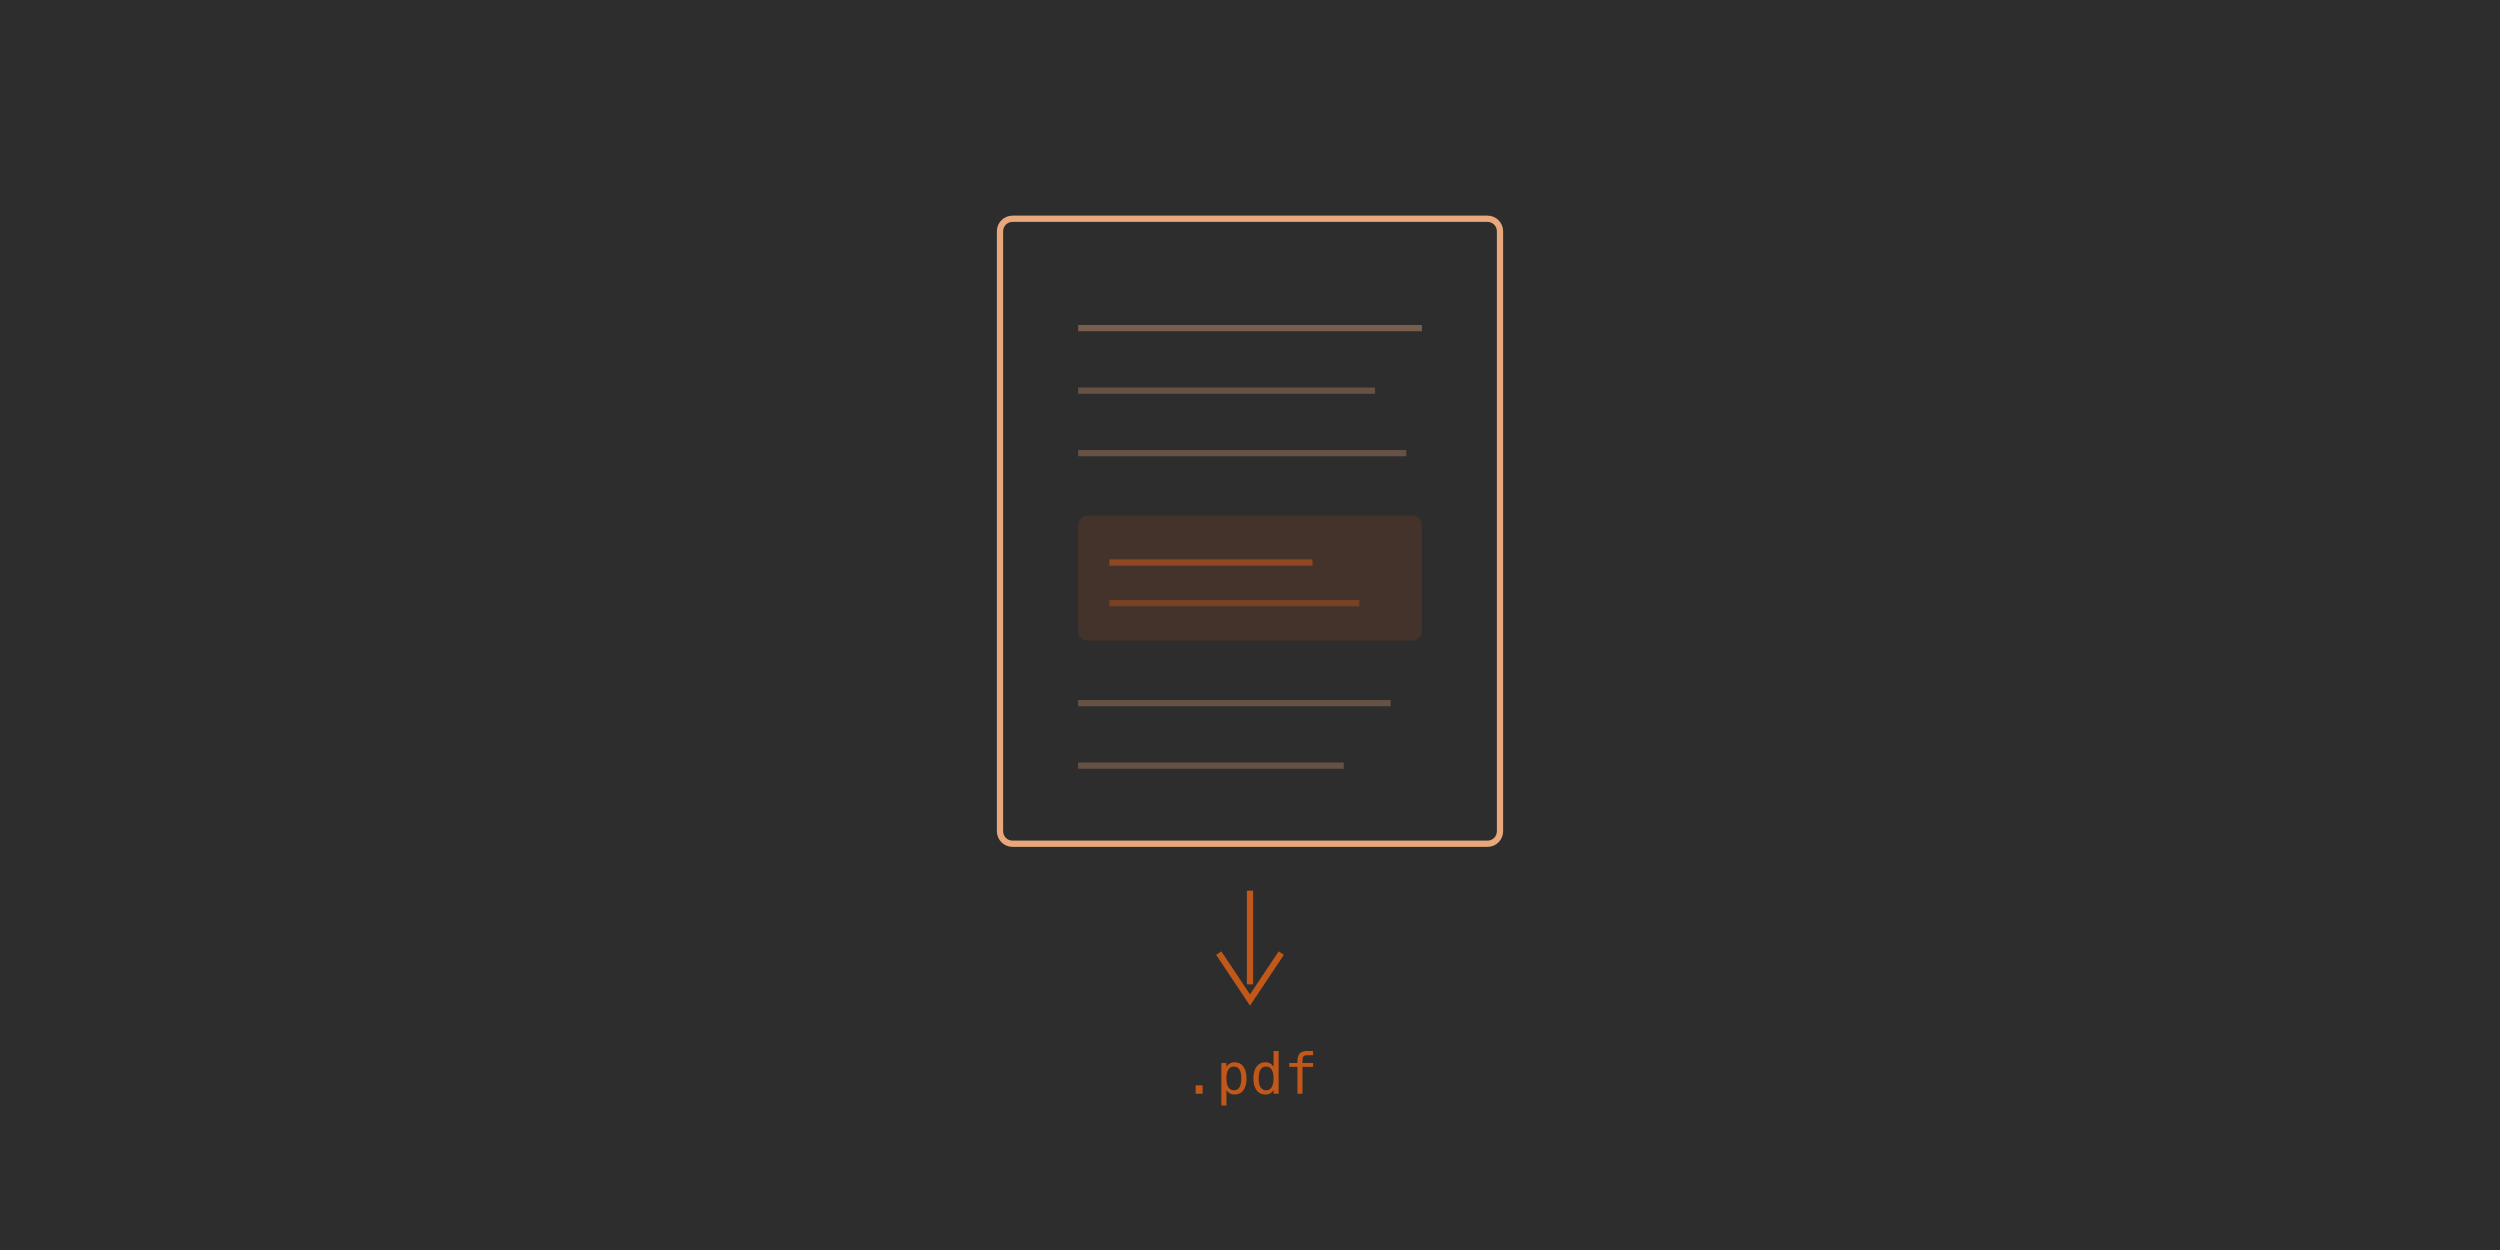
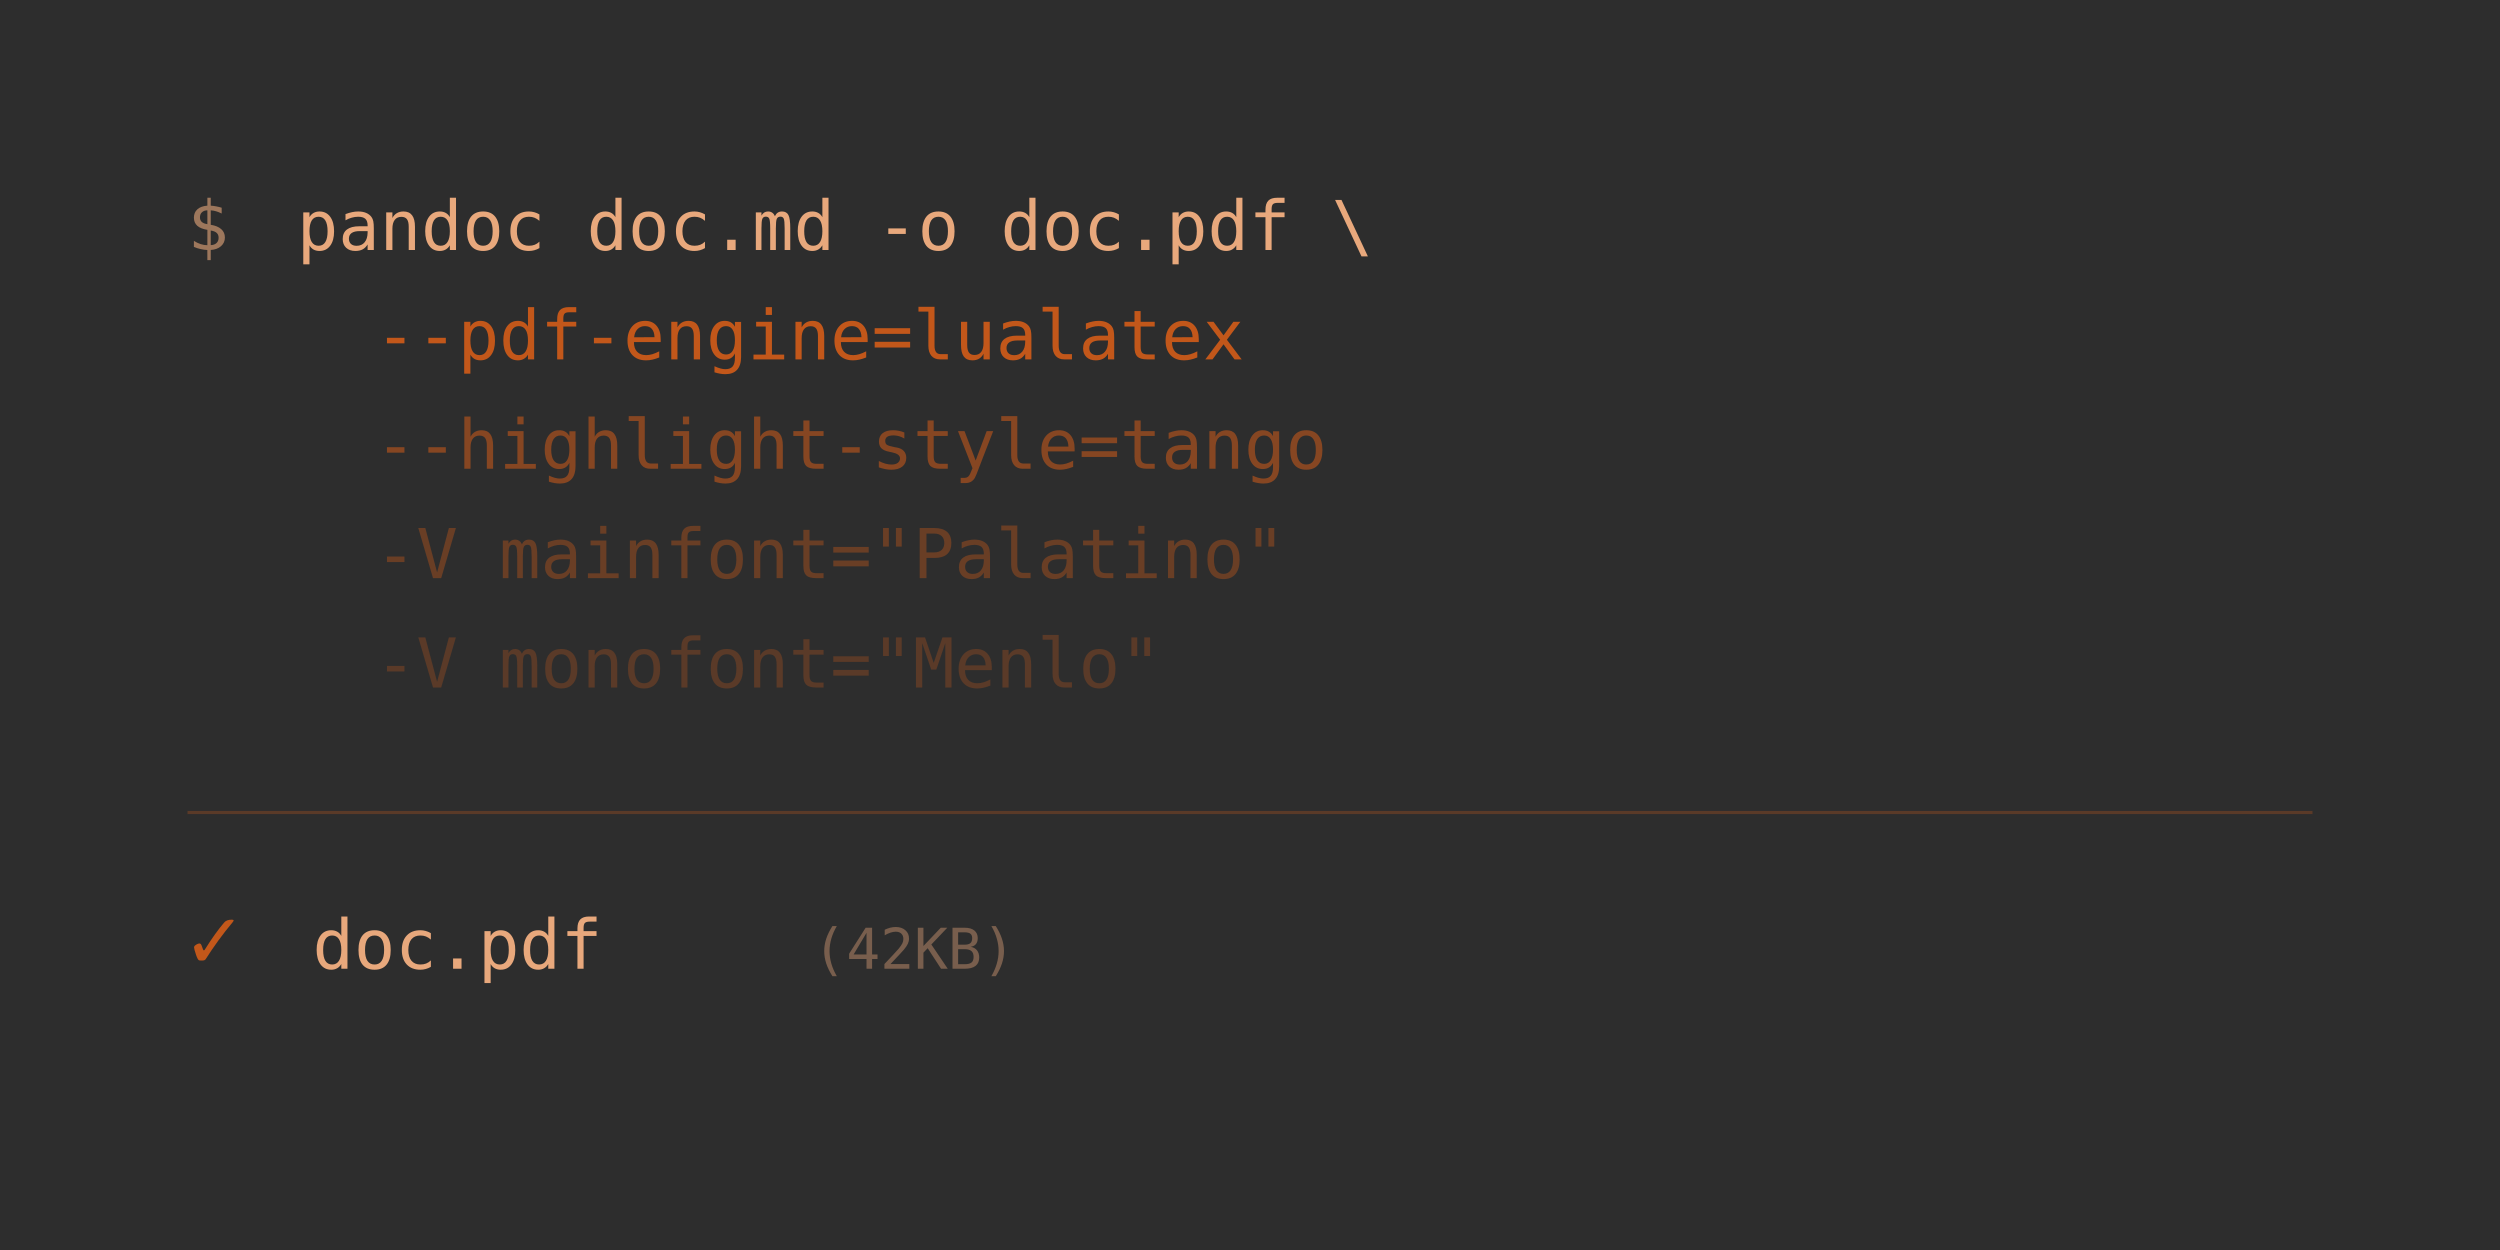
<svg xmlns="http://www.w3.org/2000/svg" viewBox="0 0 800 400">
  <rect width="800" height="400" fill="#2D2D2D" />
-   <rect x="320" y="70" width="160" height="200" rx="4" fill="none" stroke="#E8A87C" stroke-width="2" />
-   <line x1="345" y1="105" x2="455" y2="105" stroke="#E8A87C" stroke-width="2" opacity="0.4" />
-   <line x1="345" y1="125" x2="440" y2="125" stroke="#E8A87C" stroke-width="2" opacity="0.3" />
-   <line x1="345" y1="145" x2="450" y2="145" stroke="#E8A87C" stroke-width="2" opacity="0.3" />
-   <rect x="345" y="165" width="110" height="40" rx="3" fill="#C2571A" opacity="0.15" />
-   <line x1="355" y1="180" x2="420" y2="180" stroke="#C2571A" stroke-width="2" opacity="0.6" />
-   <line x1="355" y1="193" x2="435" y2="193" stroke="#C2571A" stroke-width="2" opacity="0.4" />
-   <line x1="345" y1="225" x2="445" y2="225" stroke="#E8A87C" stroke-width="2" opacity="0.3" />
-   <line x1="345" y1="245" x2="430" y2="245" stroke="#E8A87C" stroke-width="2" opacity="0.3" />
-   <line x1="400" y1="285" x2="400" y2="315" stroke="#C2571A" stroke-width="2" />
-   <polyline points="390,305 400,320 410,305" fill="none" stroke="#C2571A" stroke-width="2" />
-   <text x="400" y="350" text-anchor="middle" font-family="Menlo, monospace" font-size="18" fill="#C2571A">.pdf</text>
+   <text x="60" y="80" font-family="Menlo, monospace" font-size="22" fill="#E8A87C" opacity="0.6">$</text>
+   <text x="95" y="80" font-family="Menlo, monospace" font-size="22" fill="#E8A87C">pandoc doc.md -o doc.pdf \</text>
+   <text x="120" y="115" font-family="Menlo, monospace" font-size="22" fill="#C2571A">--pdf-engine=lualatex</text>
+   <text x="120" y="150" font-family="Menlo, monospace" font-size="22" fill="#C2571A" opacity="0.6">--highlight-style=tango</text>
+   <text x="120" y="185" font-family="Menlo, monospace" font-size="22" fill="#C2571A" opacity="0.4">-V mainfont="Palatino"</text>
+   <text x="120" y="220" font-family="Menlo, monospace" font-size="22" fill="#C2571A" opacity="0.3">-V monofont="Menlo"</text>
+   <line x1="60" y1="260" x2="740" y2="260" stroke="#C2571A" stroke-width="1" opacity="0.3" />
+   <text x="60" y="310" font-family="Menlo, monospace" font-size="28" fill="#C2571A">✓</text>
+   <text x="100" y="310" font-family="Menlo, monospace" font-size="22" fill="#E8A87C">doc.pdf</text>
+   <text x="260" y="310" font-family="Menlo, monospace" font-size="18" fill="#E8A87C" opacity="0.4">(42KB)</text>
</svg>
